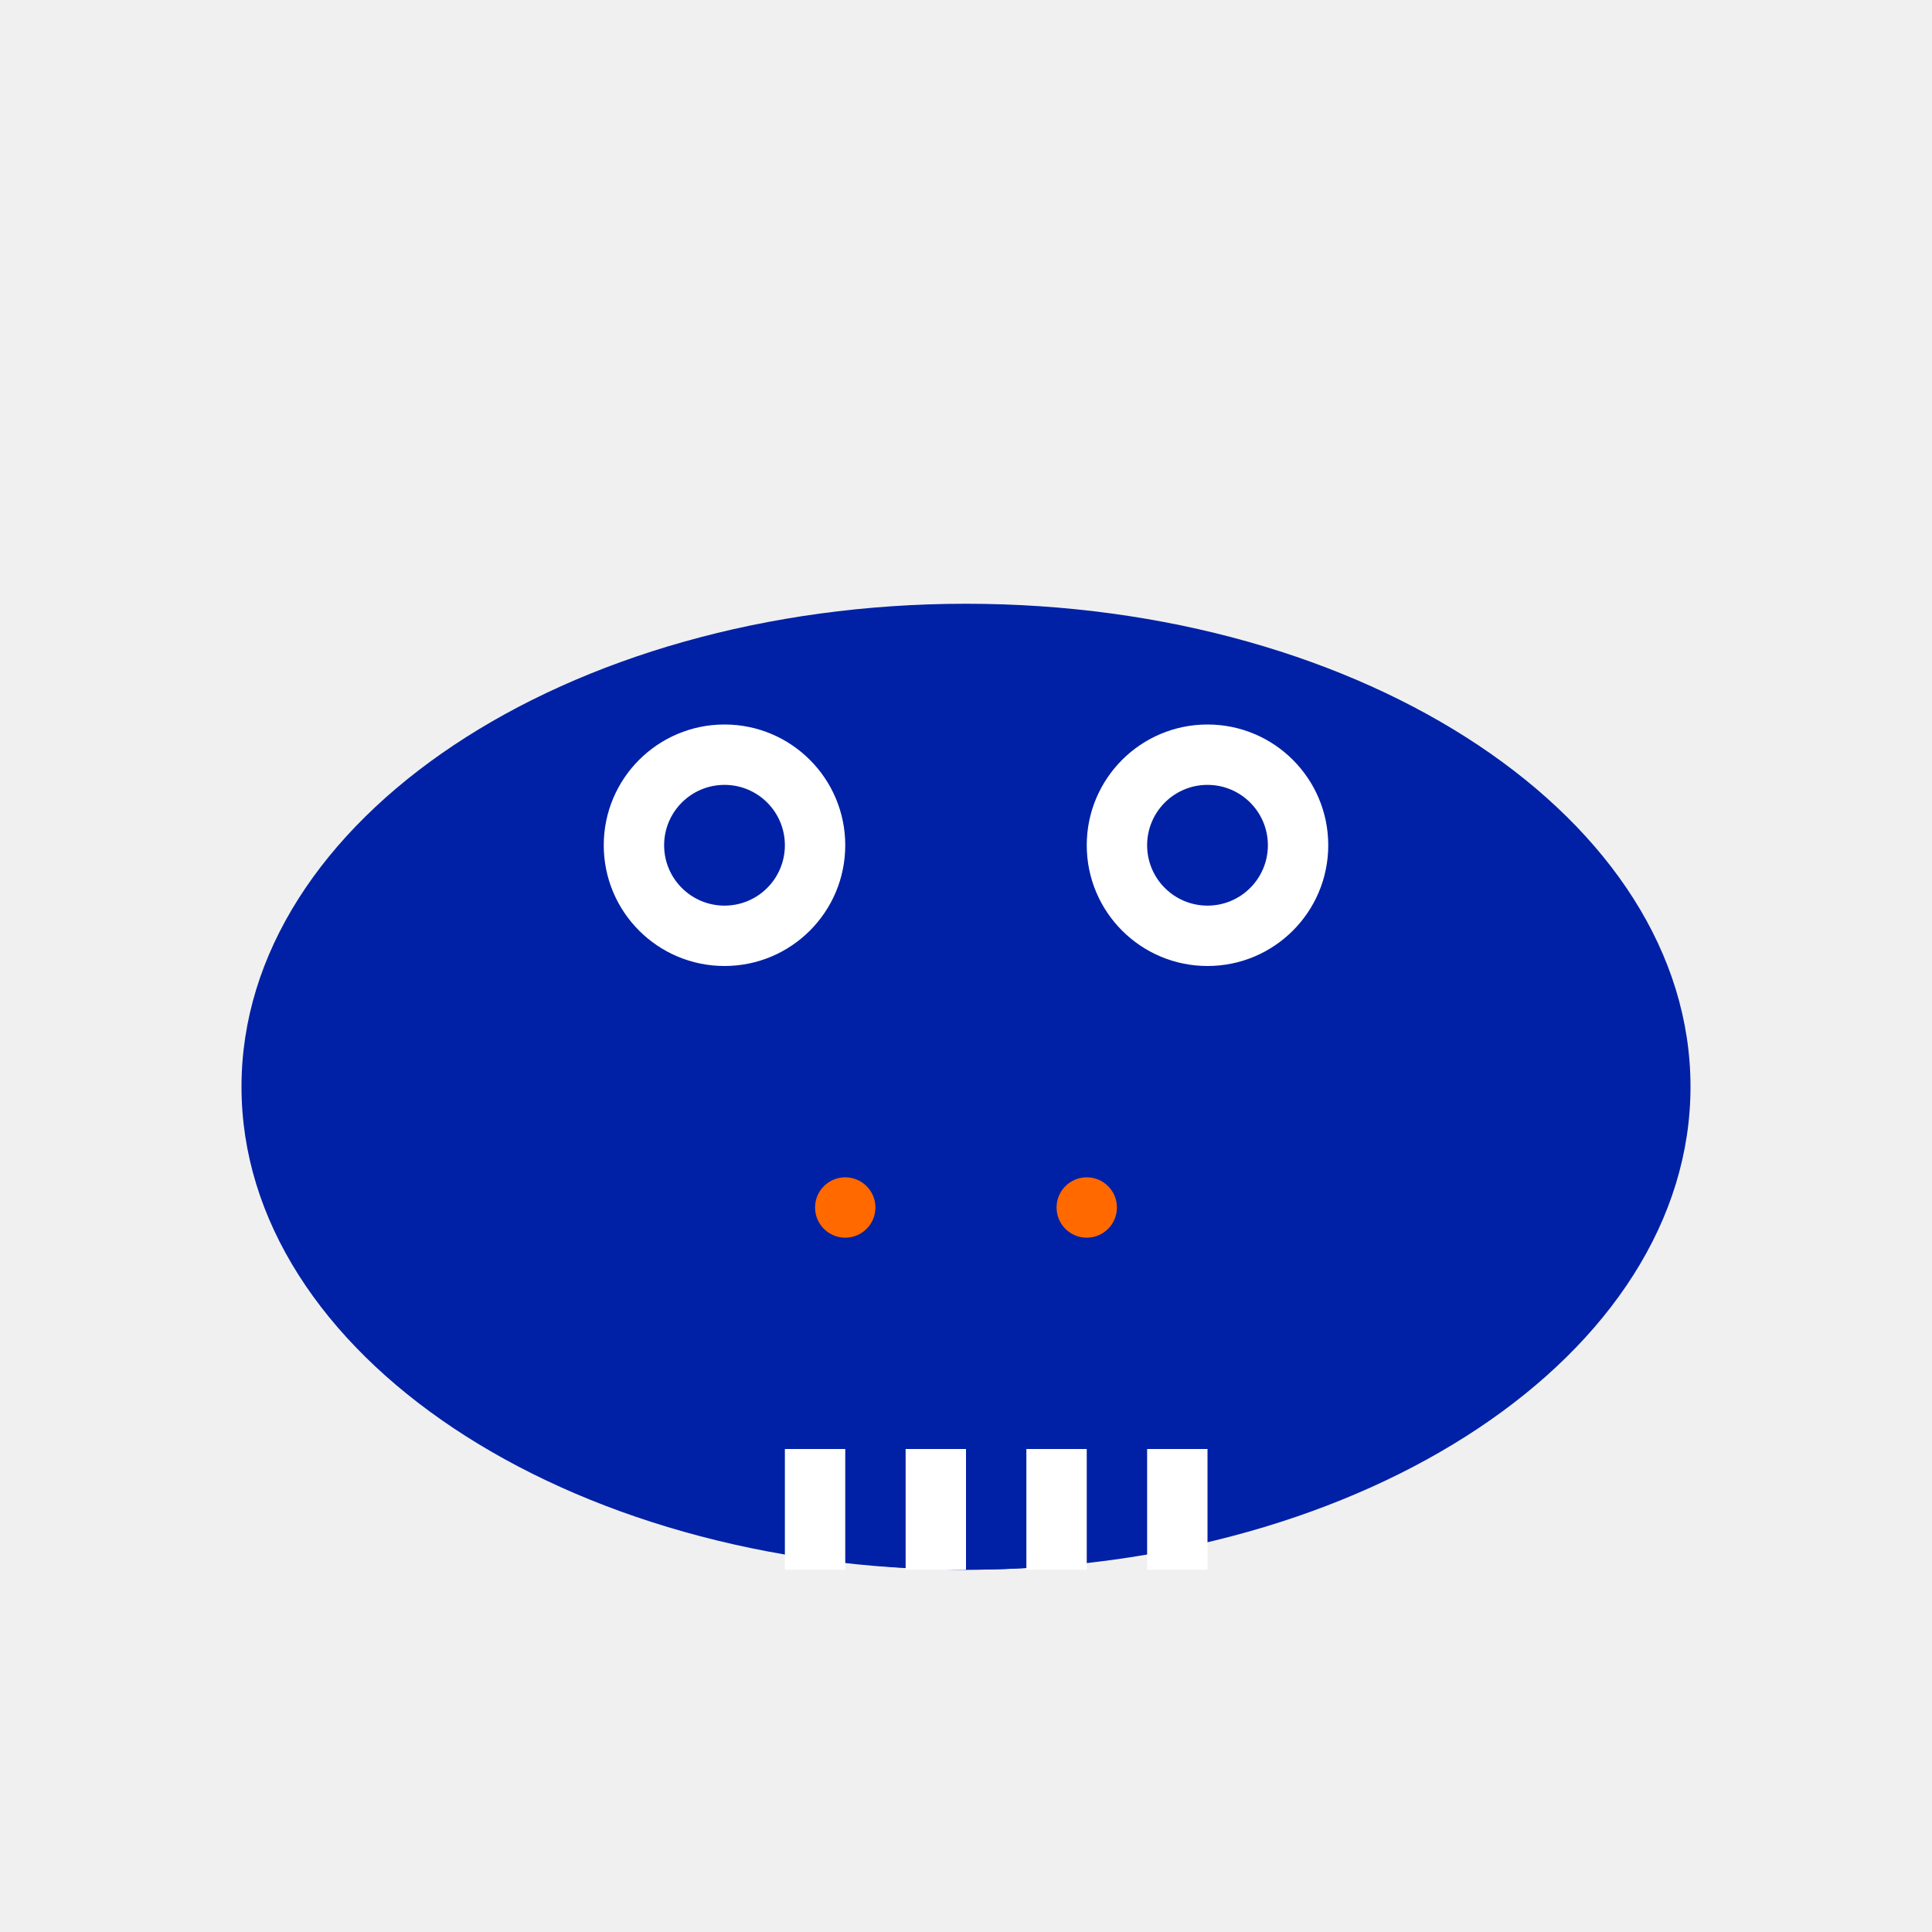
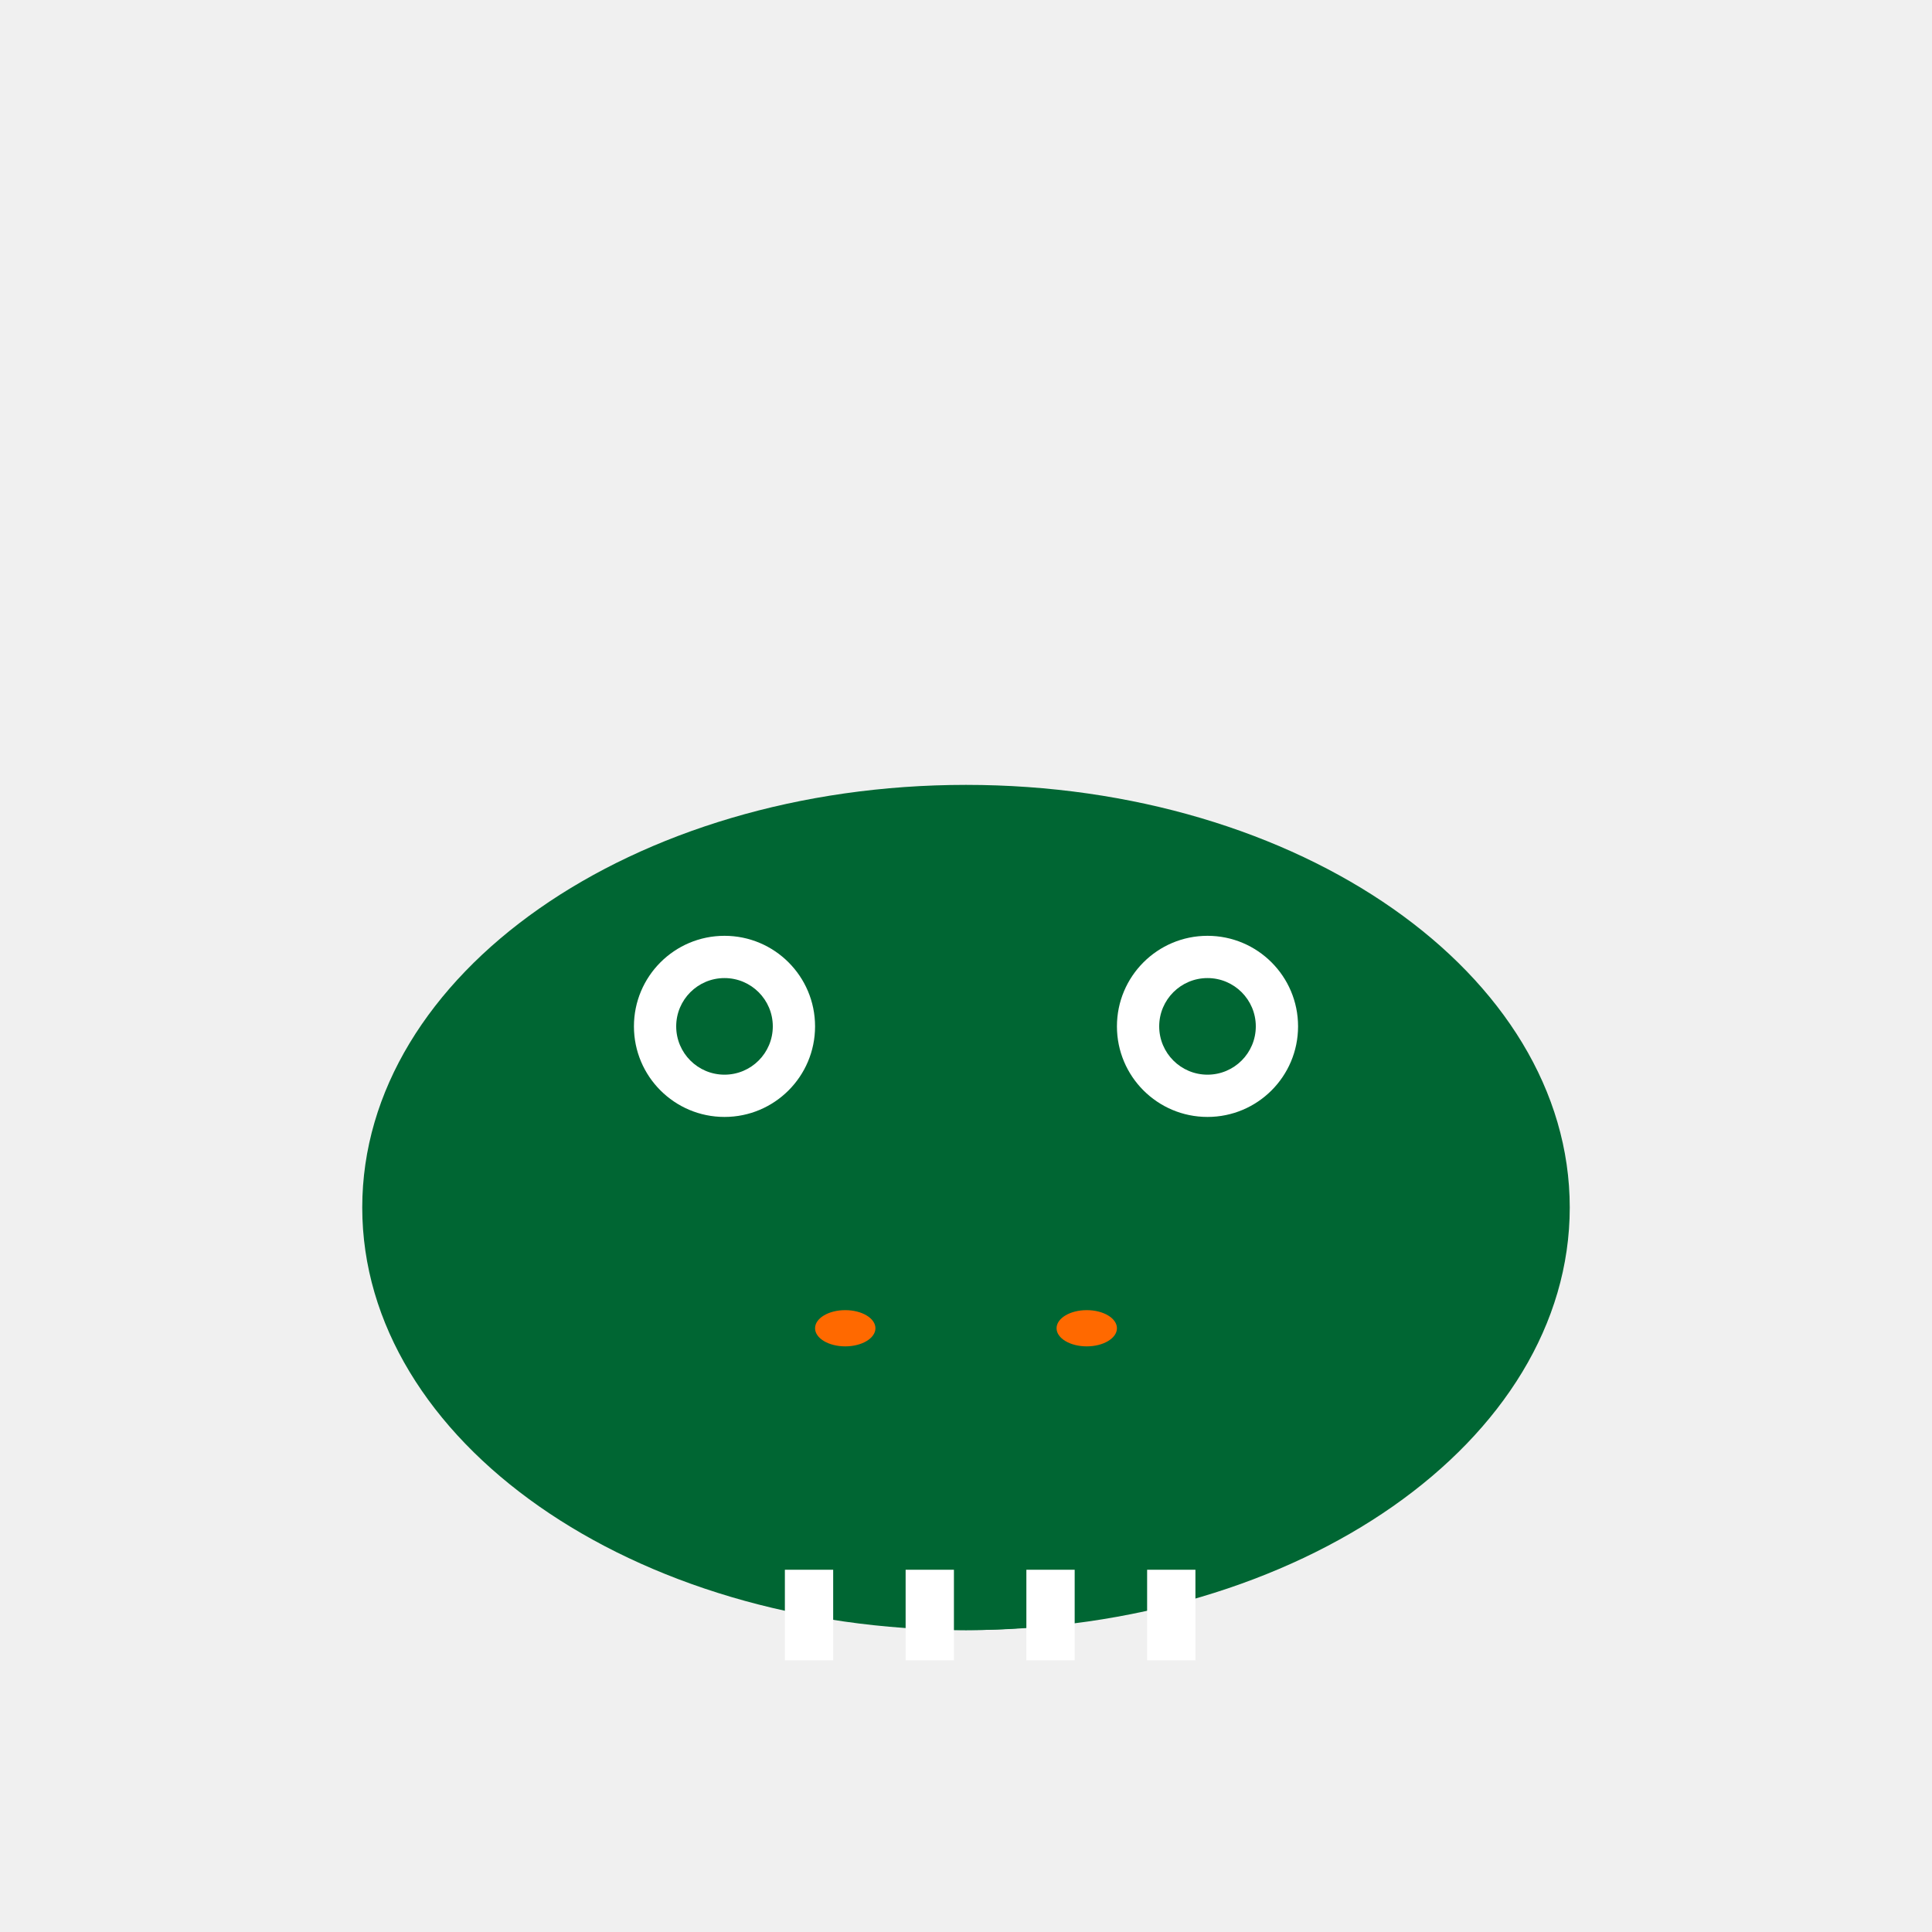
<svg xmlns="http://www.w3.org/2000/svg" width="32" height="32" viewBox="0 0 32 32" fill="none">
-   <ellipse cx="16" cy="18" rx="12" ry="8" fill="#0021A5" />
-   <ellipse cx="16" cy="22" rx="8" ry="4" fill="#0021A5" />
-   <circle cx="12" cy="14" r="2" fill="white" />
-   <circle cx="20" cy="14" r="2" fill="white" />
-   <circle cx="12" cy="14" r="1" fill="#0021A5" />
-   <circle cx="20" cy="14" r="1" fill="#0021A5" />
-   <circle cx="14" cy="20" r="0.5" fill="#FF6900" />
-   <circle cx="18" cy="20" r="0.5" fill="#FF6900" />
-   <rect x="13" y="24" width="1" height="2" fill="white" />
-   <rect x="15" y="24" width="1" height="2" fill="white" />
-   <rect x="17" y="24" width="1" height="2" fill="white" />
-   <rect x="19" y="24" width="1" height="2" fill="white" />
+   <ellipse cx="16" cy="20" rx="10" ry="7" fill="#006633" />
+   <ellipse cx="16" cy="24" rx="6" ry="3" fill="#006633" />
+   <circle cx="12" cy="17" r="1.5" fill="white" />
+   <circle cx="20" cy="17" r="1.5" fill="white" />
+   <circle cx="12" cy="17" r="0.8" fill="#006633" />
+   <circle cx="20" cy="17" r="0.8" fill="#006633" />
+   <ellipse cx="14" cy="22" rx="0.5" ry="0.3" fill="#FF6900" />
+   <ellipse cx="18" cy="22" rx="0.5" ry="0.3" fill="#FF6900" />
+   <rect x="13" y="26" width="0.8" height="1.5" fill="white" />
+   <rect x="15" y="26" width="0.8" height="1.5" fill="white" />
+   <rect x="17" y="26" width="0.8" height="1.5" fill="white" />
+   <rect x="19" y="26" width="0.8" height="1.5" fill="white" />
</svg>
